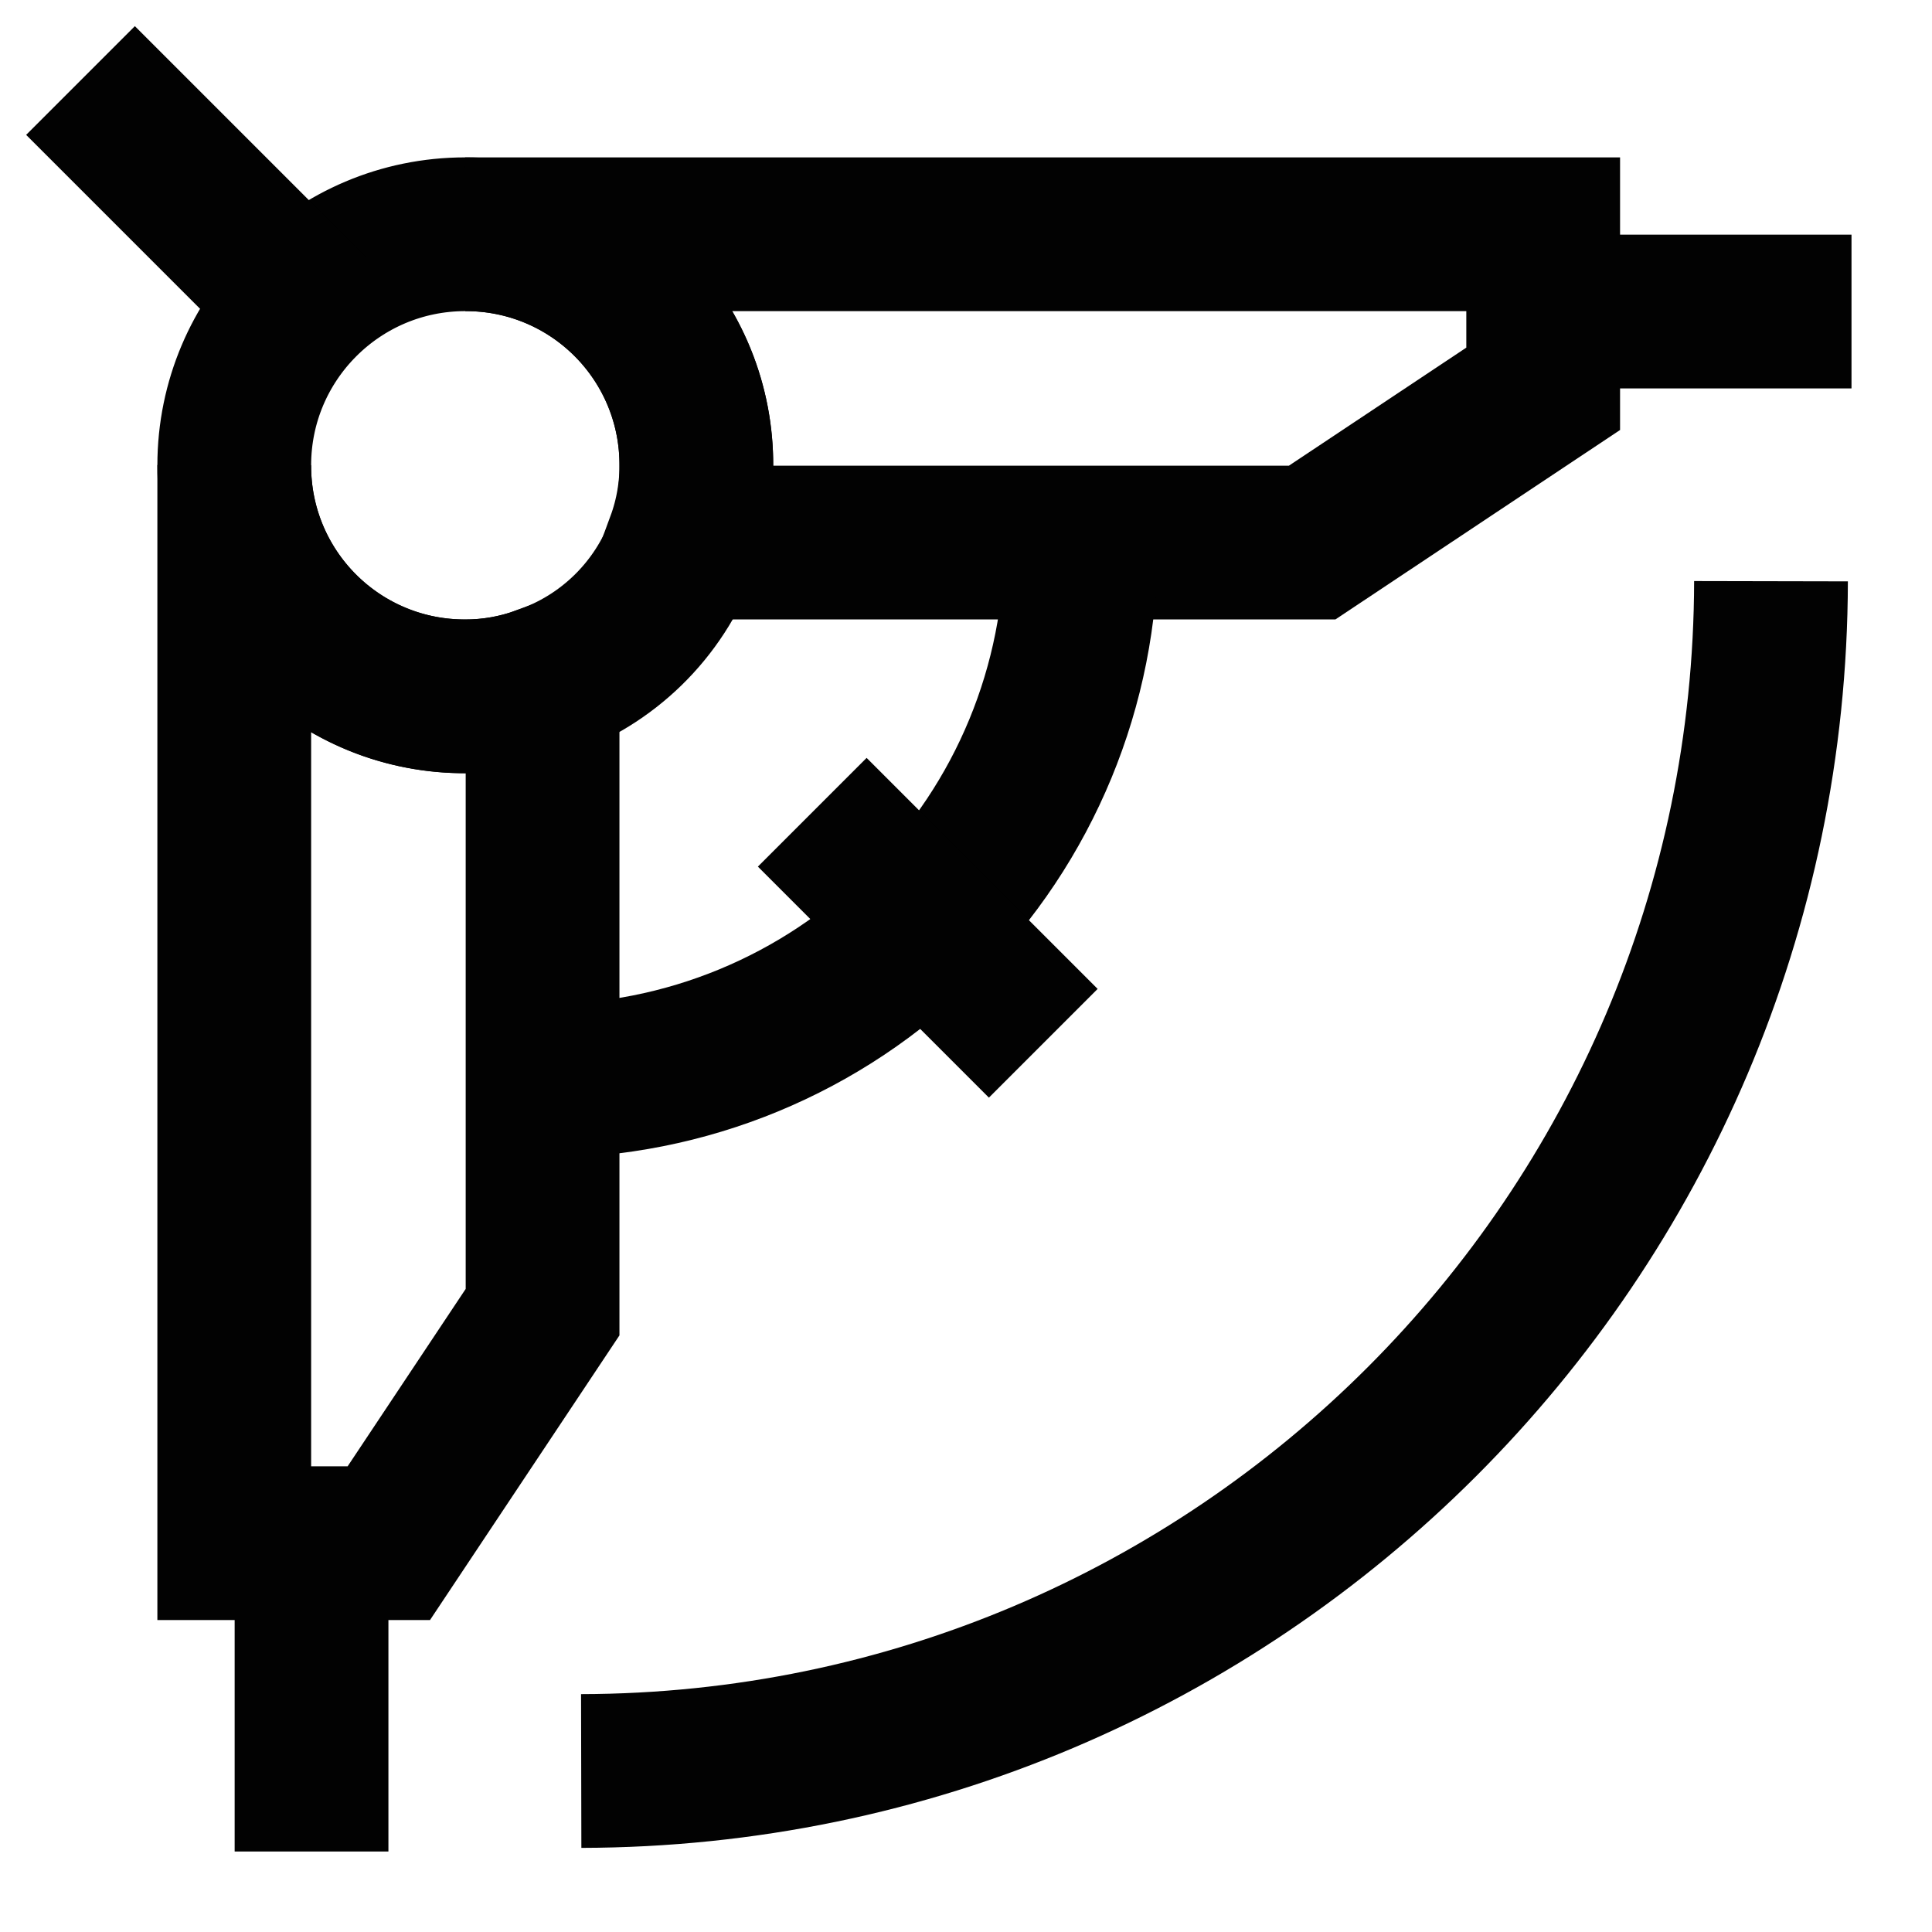
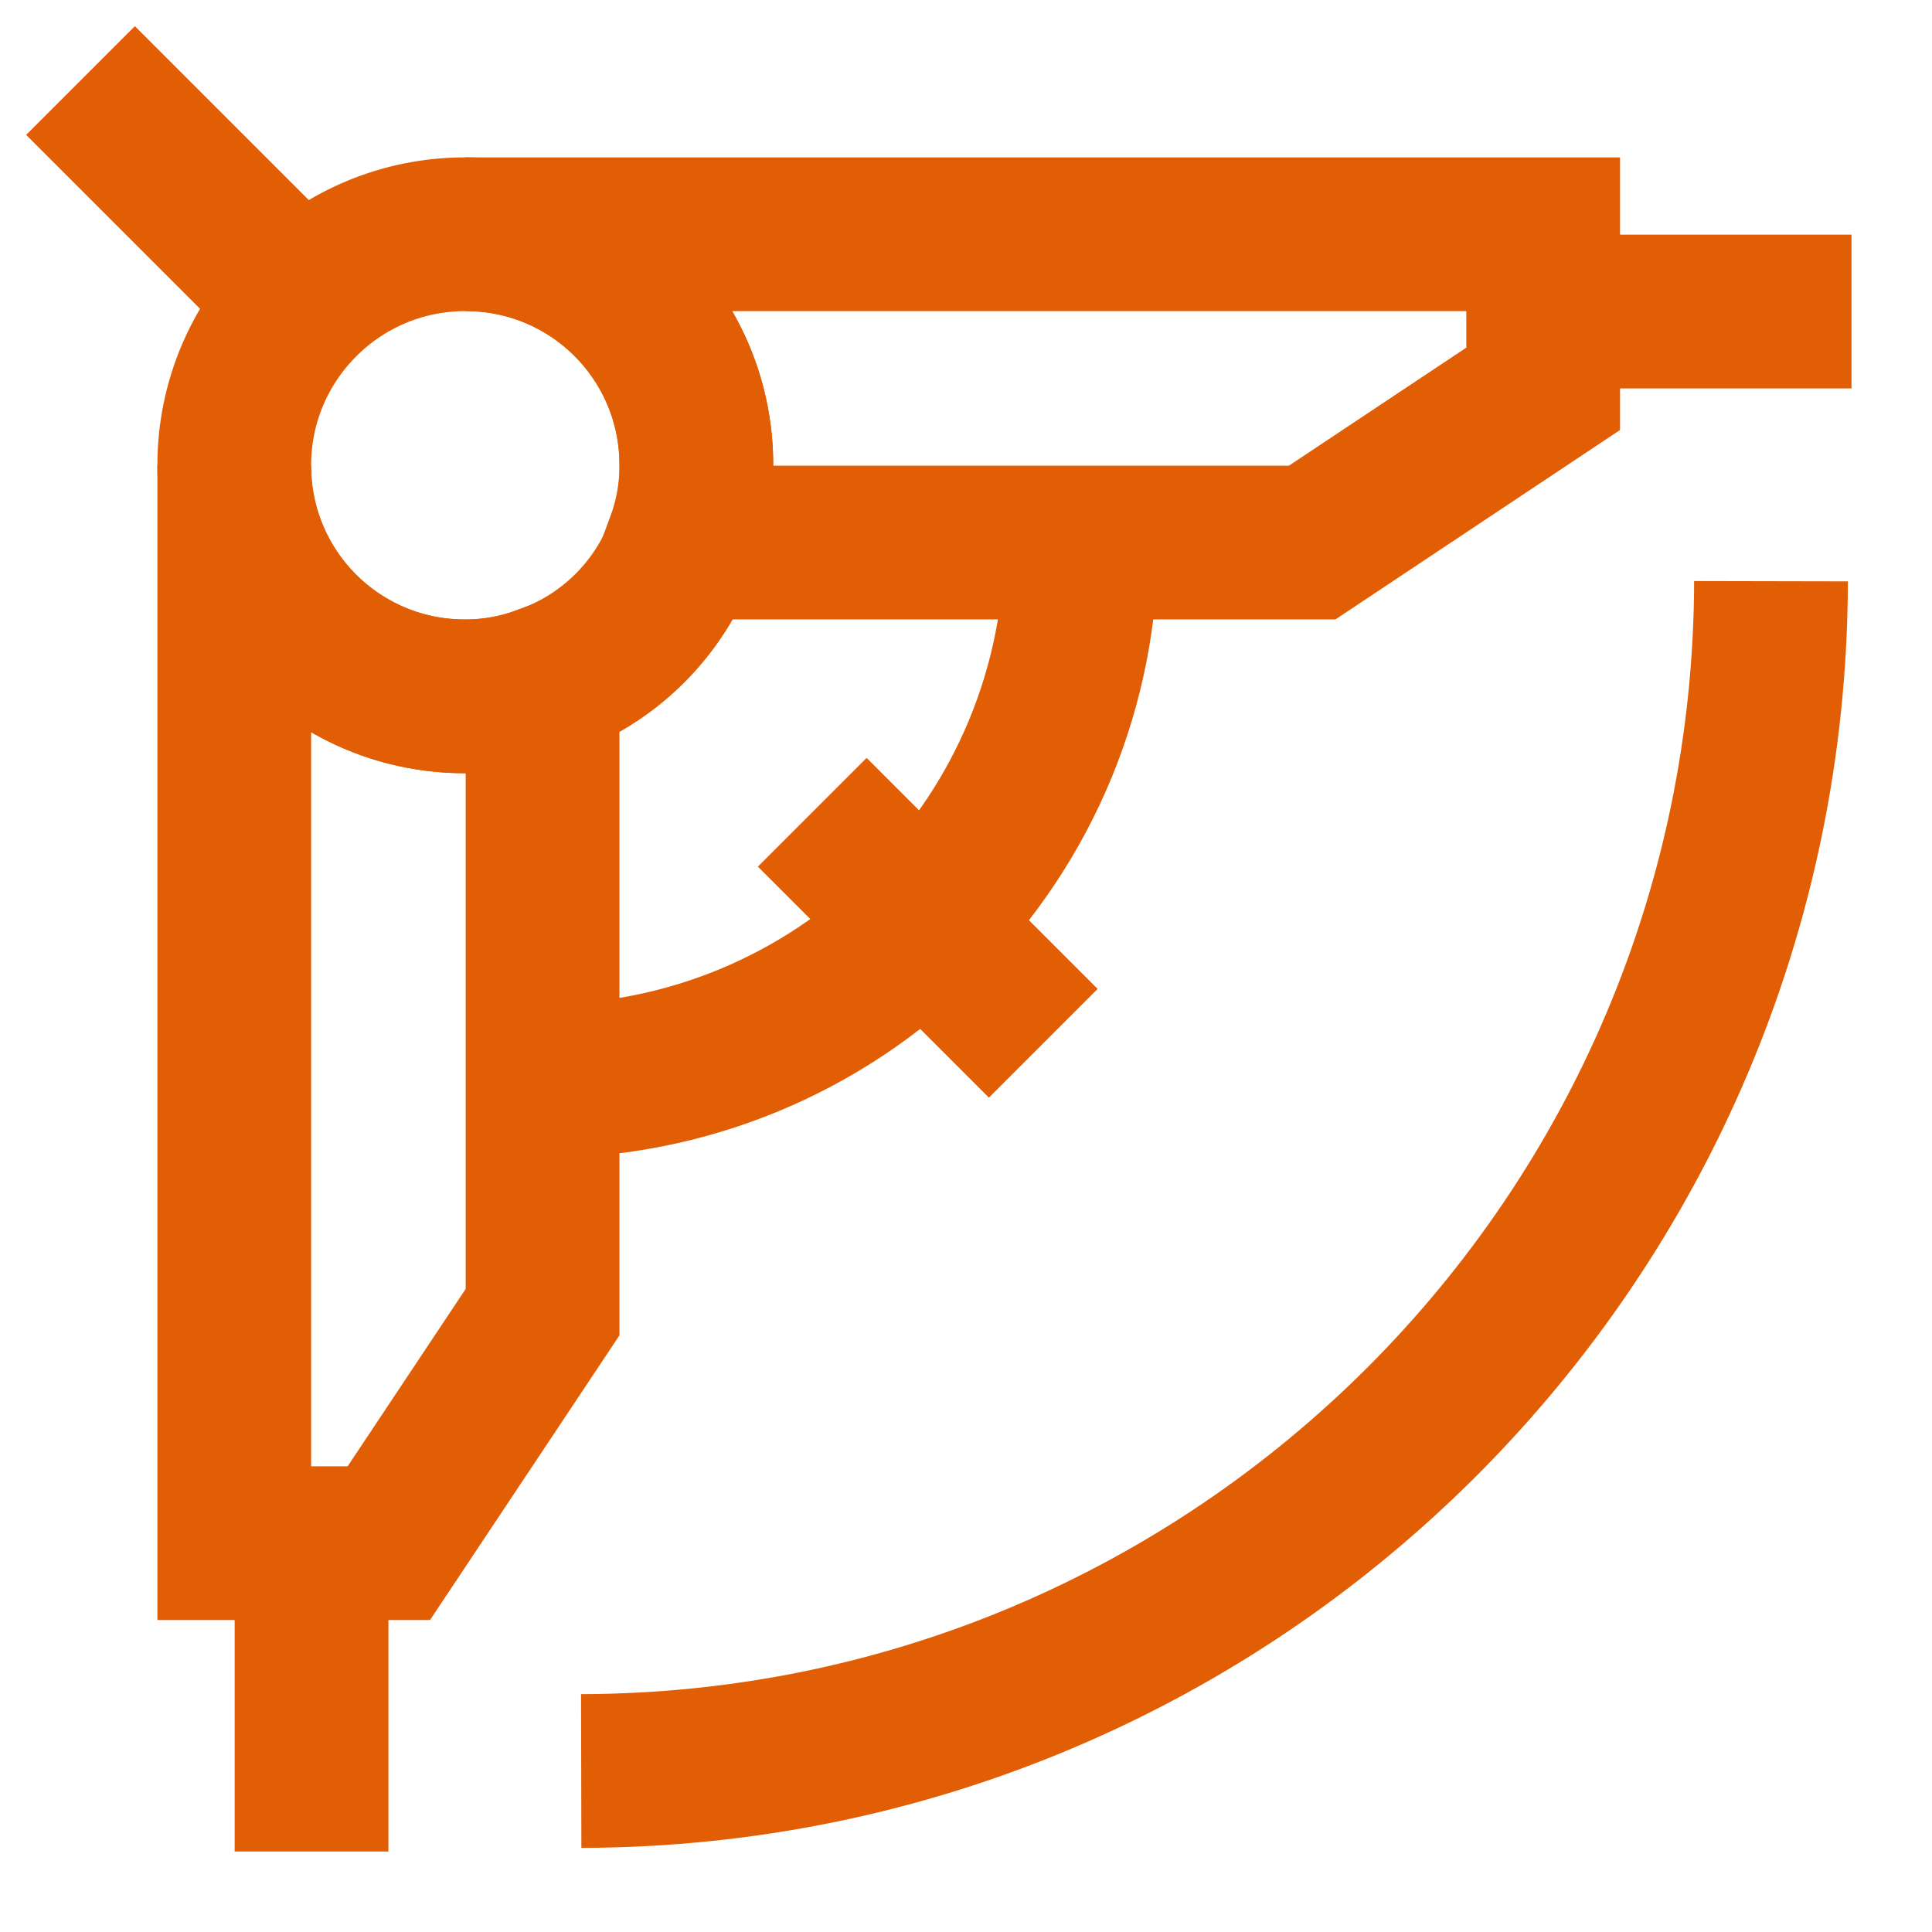
- <svg xmlns="http://www.w3.org/2000/svg" width="800px" height="800px" viewBox="0 0 24 24" id="Layer_1" data-name="Layer 1">
-   <defs>
-     <style>.cls-1{fill:none;stroke:#020202;stroke-miterlimit:10;stroke-width:1.91px;}</style>
-   </defs>
-   <path class="cls-1" d="M8.65,5.78a2.77,2.77,0,0,1-.17,1A2.83,2.83,0,0,1,6.74,8.48a2.77,2.77,0,0,1-1,.17A2.86,2.86,0,0,1,2.91,5.78,2.87,2.87,0,0,1,5.78,2.91,2.86,2.86,0,0,1,8.65,5.78Z" />
-   <line class="cls-1" x1="1" y1="1" x2="3.87" y2="3.87" />
-   <path class="cls-1" d="M8.48,6.74a2.77,2.77,0,0,0,.17-1A2.86,2.86,0,0,0,5.78,2.91H19.17V4.83L16.3,6.74Z" />
-   <path class="cls-1" d="M6.74,8.48V16.3L4.83,19.17H2.91V5.78A2.86,2.86,0,0,0,5.78,8.65,2.77,2.77,0,0,0,6.74,8.48Z" />
-   <line class="cls-1" x1="3.87" y1="23" x2="3.87" y2="19.17" />
-   <line class="cls-1" x1="23" y1="3.87" x2="19.17" y2="3.87" />
-   <path class="cls-1" d="M6.74,13.43a6.68,6.68,0,0,0,6.69-6.69" />
-   <line class="cls-1" x1="10.09" y1="10.09" x2="12.96" y2="12.96" />
-   <path class="cls-1" d="M22,7.22A14.81,14.81,0,0,1,7.22,22" />
+ <svg xmlns="http://www.w3.org/2000/svg" viewBox="0 0 24 24" id="Layer_1" data-name="Layer 1" fill="#000000">
+   <g id="SVGRepo_bgCarrier" stroke-width="0" />
+   <g id="SVGRepo_tracerCarrier" stroke-linecap="round" stroke-linejoin="round" />
+   <g id="SVGRepo_iconCarrier">
+     <defs>
+       <style>.cls-1{fill:none;stroke:#e25e05;stroke-miterlimit:10;stroke-width:1.91px;}</style>
+     </defs>
+     <path class="cls-1" d="M8.65,5.78a2.77,2.77,0,0,1-.17,1A2.83,2.83,0,0,1,6.74,8.48a2.77,2.77,0,0,1-1,.17A2.86,2.86,0,0,1,2.91,5.78,2.87,2.87,0,0,1,5.78,2.91,2.86,2.86,0,0,1,8.65,5.78Z" />
+     <line class="cls-1" x1="1" y1="1" x2="3.87" y2="3.87" />
+     <path class="cls-1" d="M8.48,6.74a2.77,2.77,0,0,0,.17-1A2.86,2.86,0,0,0,5.78,2.91H19.17V4.83L16.3,6.74Z" />
+     <path class="cls-1" d="M6.74,8.48V16.3L4.83,19.17H2.91V5.78A2.86,2.86,0,0,0,5.78,8.65,2.77,2.77,0,0,0,6.74,8.48Z" />
+     <line class="cls-1" x1="3.87" y1="23" x2="3.87" y2="19.17" />
+     <line class="cls-1" x1="23" y1="3.87" x2="19.17" y2="3.87" />
+     <path class="cls-1" d="M6.74,13.43a6.68,6.68,0,0,0,6.69-6.69" />
+     <line class="cls-1" x1="10.09" y1="10.09" x2="12.96" y2="12.96" />
+     <path class="cls-1" d="M22,7.22A14.81,14.81,0,0,1,7.22,22" />
+   </g>
</svg>
